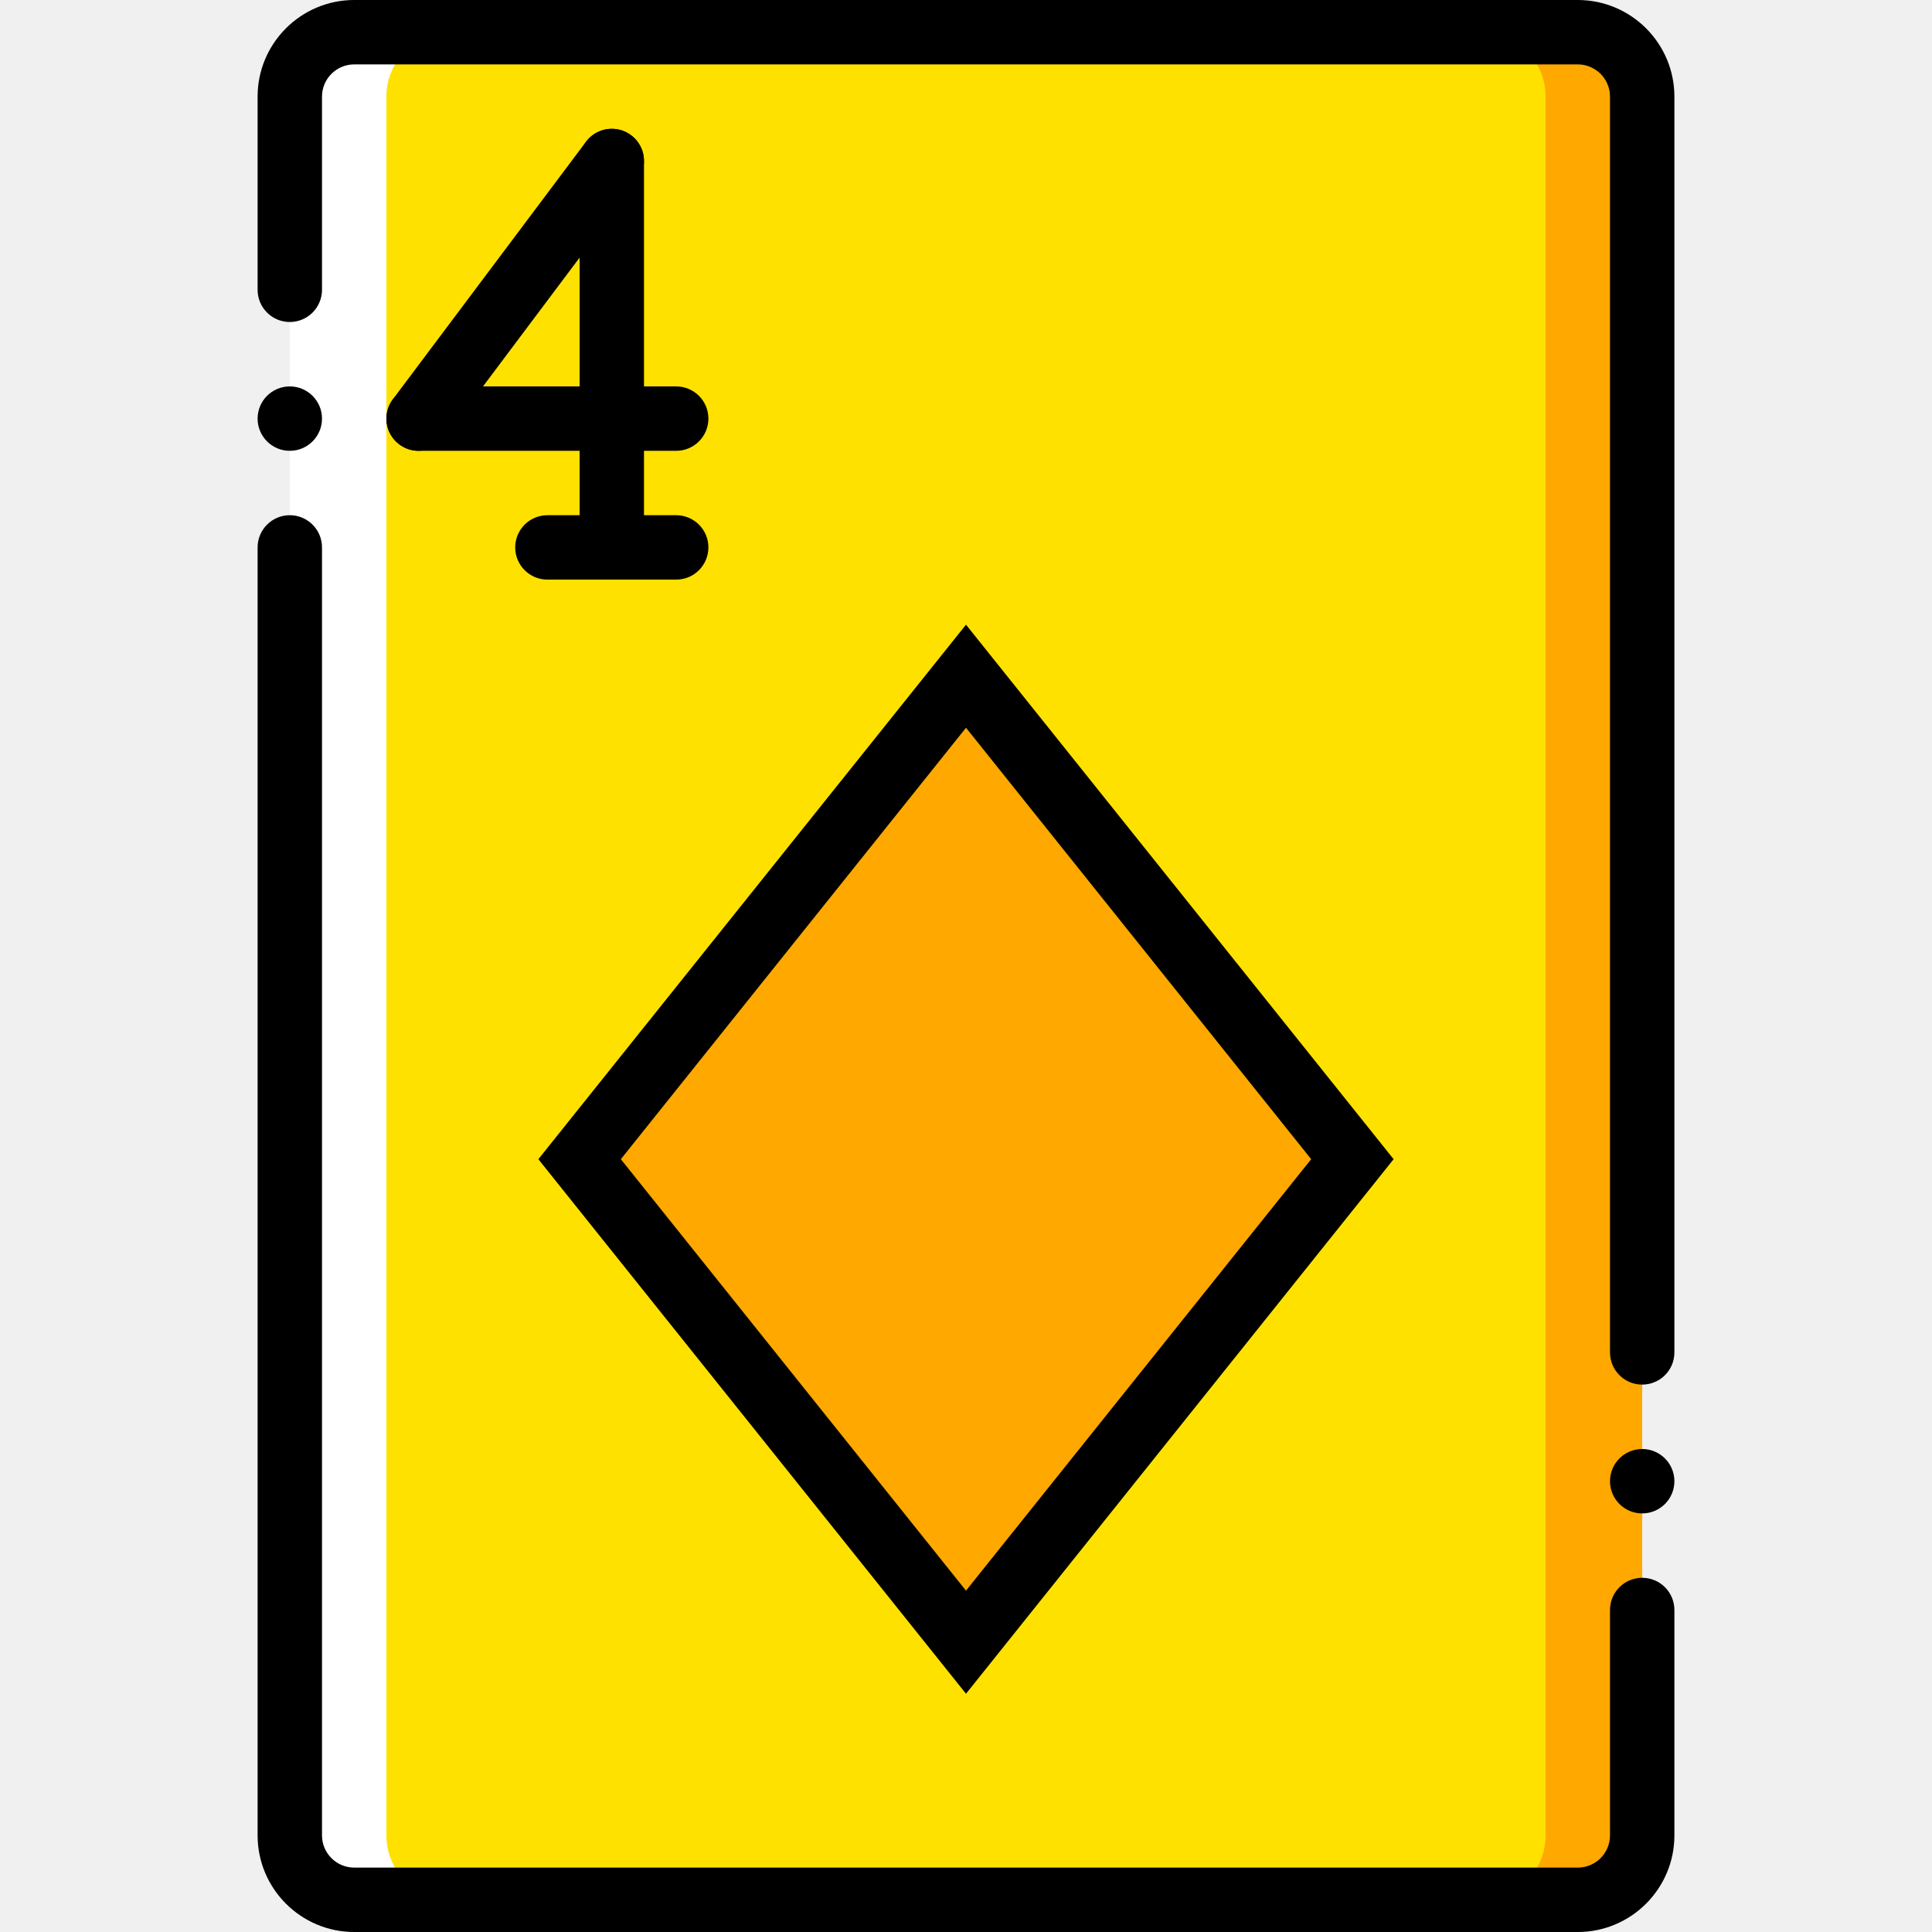
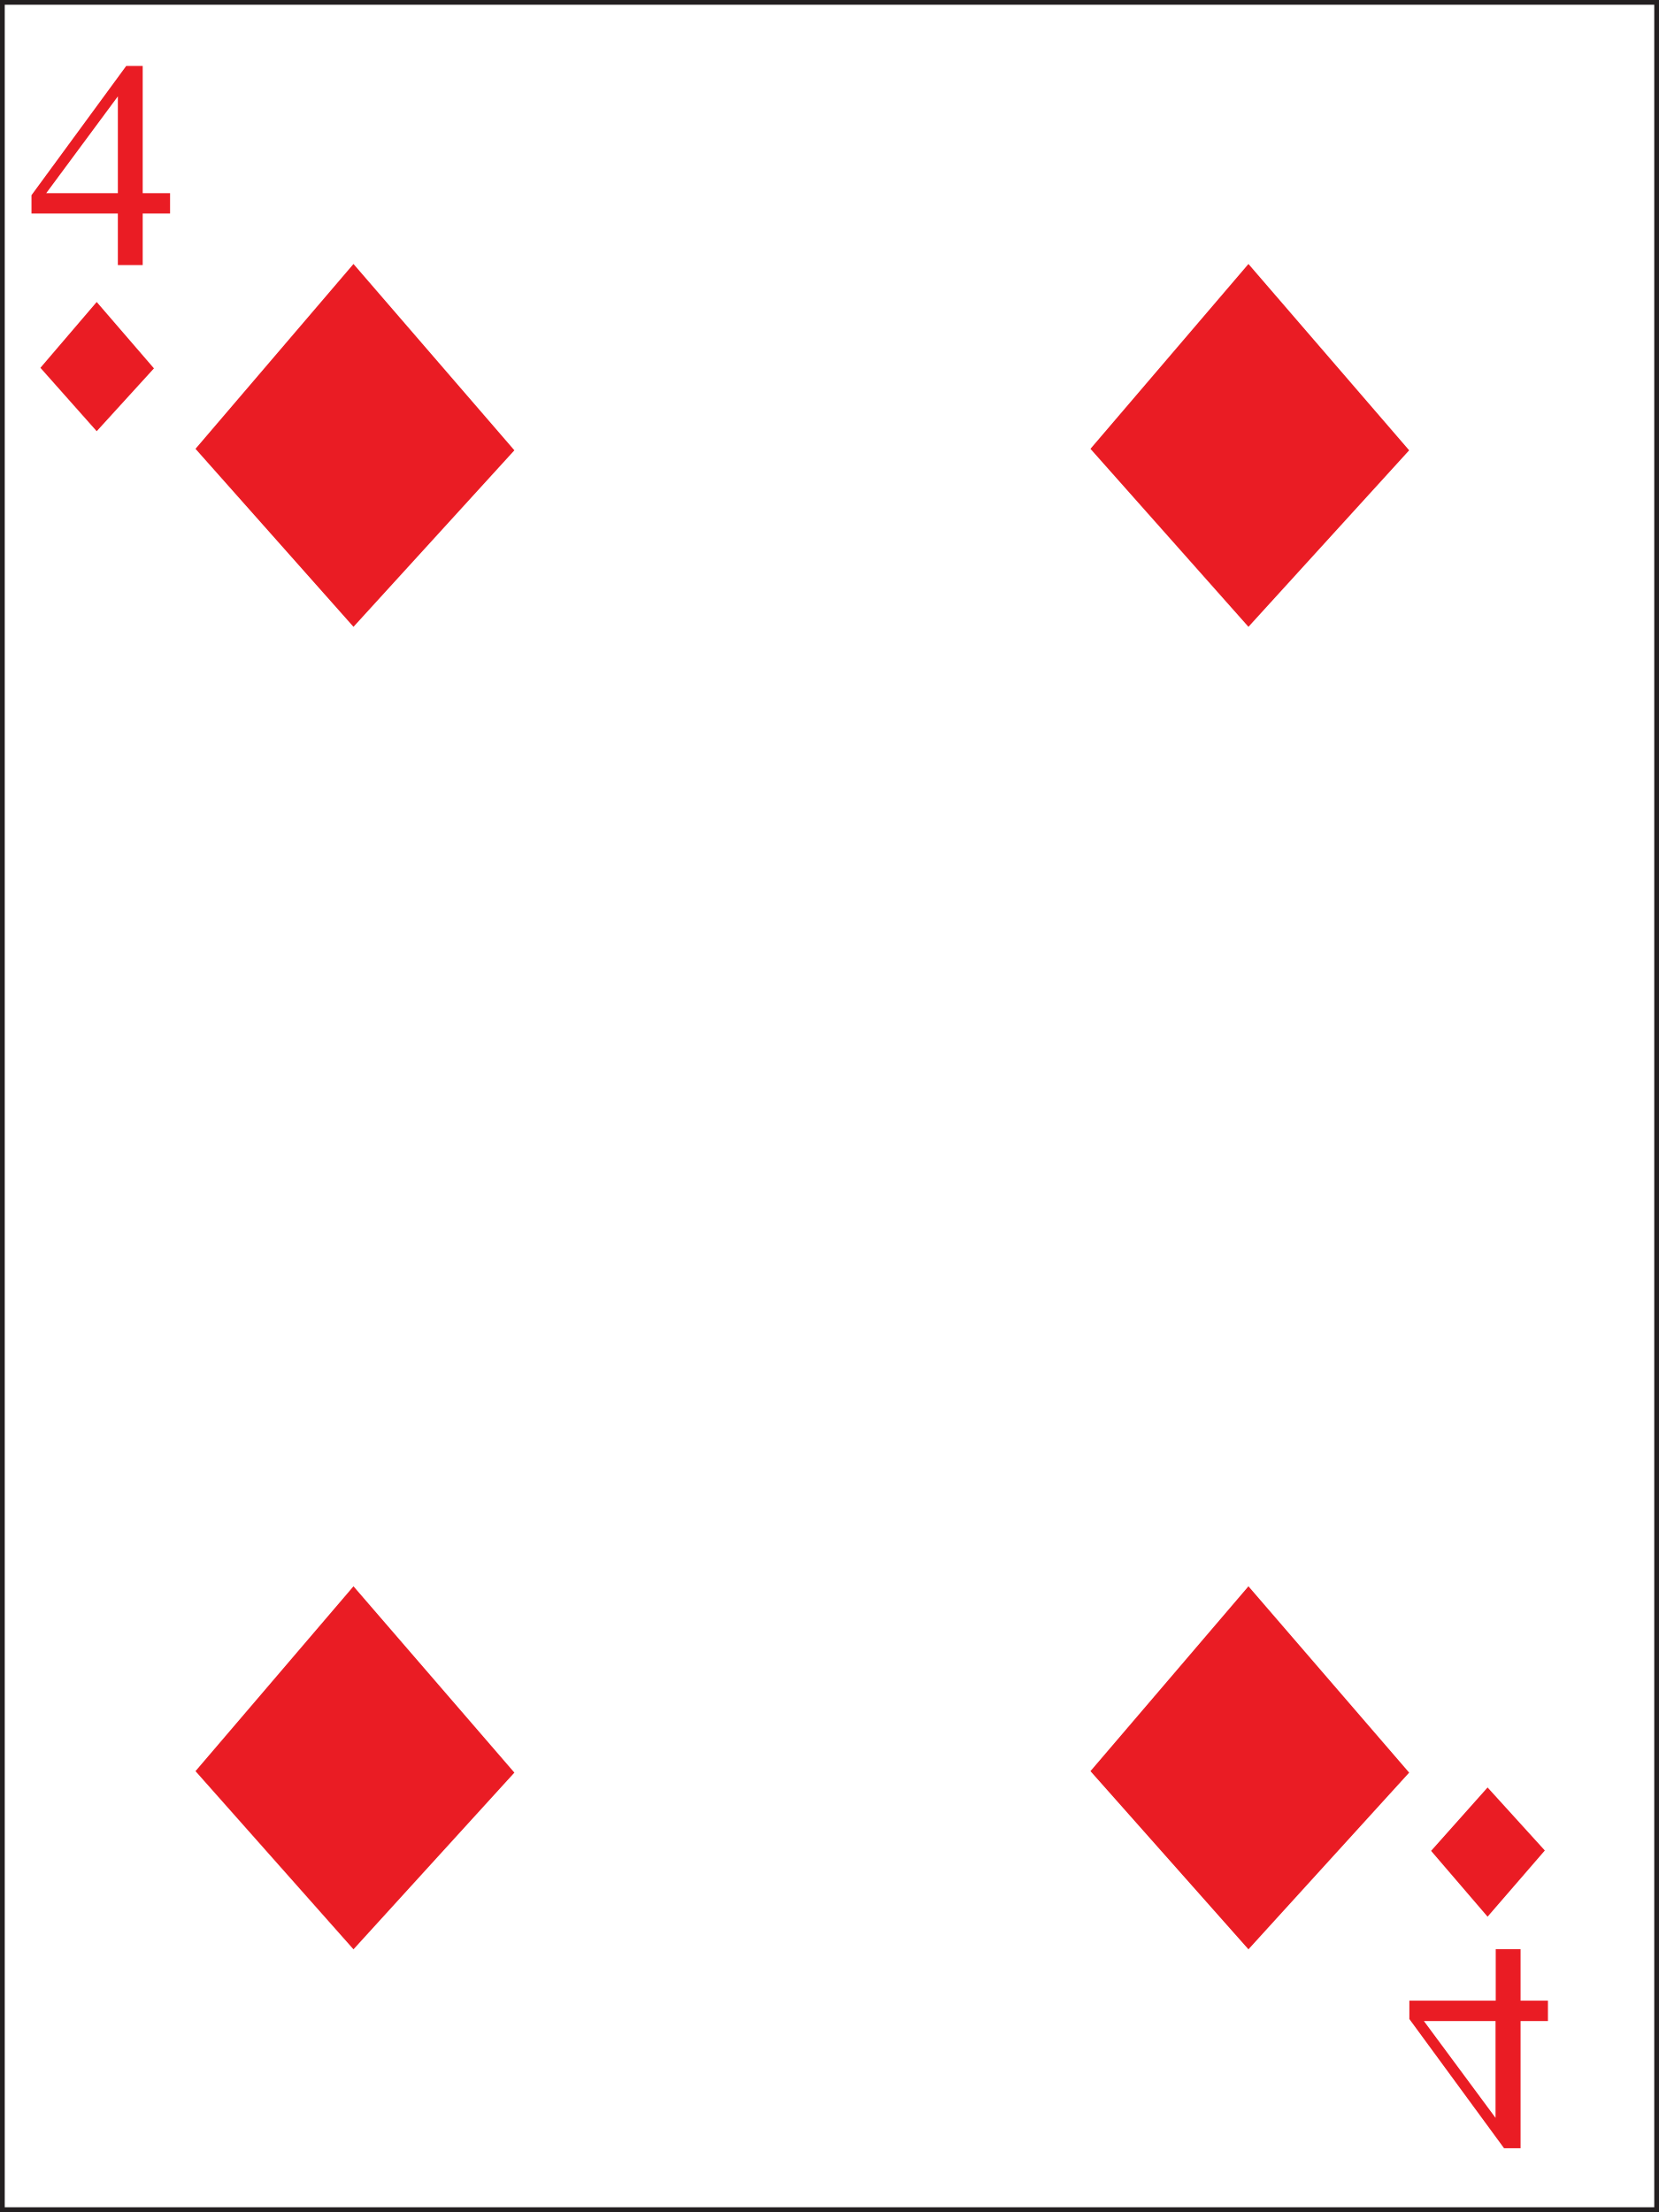
- <svg xmlns="http://www.w3.org/2000/svg" height="800px" width="800px" version="1.1" id="Layer_1" viewBox="0 0 503.754 503.754" xml:space="preserve">
-   <g transform="translate(0 1)">
-     <path style="fill:#FFA800;" d="M411.399,7.399H260.273c-9.277,0-16.792,7.514-16.792,16.792v453.378   c0,9.277,7.514,16.792,16.792,16.792h151.126c9.277,0,16.792-7.514,16.792-16.792V24.191   C428.191,14.914,420.676,7.399,411.399,7.399" />
-     <path style="fill:#FFFFFF;" d="M243.481,7.399H92.355c-9.277,0-16.792,7.514-16.792,16.792v453.378   c0,9.277,7.514,16.792,16.792,16.792h151.126c9.277,0,16.792-7.514,16.792-16.792V24.191   C260.273,14.914,252.758,7.399,243.481,7.399" />
-     <path style="fill:#FFE100;" d="M386.211,7.399H117.543c-9.277,0-16.792,7.514-16.792,16.792v453.378   c0,9.277,7.514,16.792,16.792,16.792h268.669c9.277,0,16.792-7.514,16.792-16.792V24.191   C403.003,14.914,395.489,7.399,386.211,7.399" />
-     <polygon style="fill:#FFA800;" points="251.877,175.317 151.126,301.256 251.877,427.194 352.628,301.256  " />
-     <path d="M428.191,360.024c-4.641,0-8.396-3.755-8.396-8.396V24.188c0-4.628-3.763-8.396-8.396-8.396H92.355   c-4.628,0-8.396,3.767-8.396,8.396v50.375c0,4.637-3.759,8.396-8.396,8.396c-4.637,0-8.396-3.759-8.396-8.396V24.188   C67.167,10.298,78.466-1,92.355-1h319.044c13.889,0,25.188,11.298,25.188,25.188v327.44   C436.587,356.268,432.831,360.024,428.191,360.024z" />
-     <path d="M411.399,502.754H92.355c-13.889,0-25.188-11.298-25.188-25.188V141.734c0-4.637,3.759-8.396,8.396-8.396   c4.637,0,8.396,3.759,8.396,8.396v335.832c0,4.632,3.767,8.396,8.396,8.396h319.044c4.633,0,8.396-3.763,8.396-8.396v-58.771   c0-4.641,3.755-8.396,8.396-8.396s8.396,3.755,8.396,8.396v58.771C436.587,491.455,425.288,502.754,411.399,502.754z" />
-     <path d="M83.959,108.15c0,4.635-3.761,8.396-8.396,8.396c-4.635,0-8.396-3.761-8.396-8.396s3.761-8.396,8.396-8.396   C80.198,99.754,83.959,103.515,83.959,108.15" />
-     <path d="M436.587,385.215c0,4.635-3.761,8.396-8.396,8.396s-8.396-3.761-8.396-8.396s3.761-8.396,8.396-8.396   S436.587,380.58,436.587,385.215" />
-     <path d="M251.877,440.629L140.373,301.252L251.877,161.88l111.5,139.373L251.877,440.629z M161.879,301.252l89.998,112.5   l90.002-112.5l-90.002-112.496L161.879,301.252z" />
-     <path d="M109.138,116.547c-1.751,0-3.517-0.545-5.03-1.681c-3.71-2.78-4.46-8.043-1.677-11.753l50.375-67.167   c2.779-3.702,8.035-4.464,11.753-1.677c3.71,2.779,4.46,8.043,1.677,11.753l-50.375,67.167   C114.214,115.386,111.692,116.547,109.138,116.547z" />
-     <path d="M159.522,150.13c-4.637,0-8.396-3.759-8.396-8.396V40.984c0-4.637,3.759-8.396,8.396-8.396s8.396,3.759,8.396,8.396   v100.751C167.918,146.371,164.159,150.13,159.522,150.13z" />
-     <path d="M176.314,116.547h-67.167c-4.637,0-8.396-3.759-8.396-8.396c0-4.637,3.759-8.396,8.396-8.396h67.167   c4.637,0,8.396,3.759,8.396,8.396C184.71,112.787,180.95,116.547,176.314,116.547z" />
-     <path d="M176.314,150.13H142.73c-4.637,0-8.396-3.759-8.396-8.396s3.759-8.396,8.396-8.396h33.584c4.637,0,8.396,3.759,8.396,8.396   S180.95,150.13,176.314,150.13z" />
-   </g>
+ <svg xmlns="http://www.w3.org/2000/svg" height="800" width="600" version="1.1" id="Layer_1" viewBox="0 0 377.815 503.754" xml:space="preserve">
+   <defs id="defs158529" />
+   <rect x="0.54" y="0.54" class="st0" width="376.735" height="502.674" id="rect14149" style="fill:#ffffff;stroke:#231f20;stroke-width:1.08;stroke-miterlimit:10" />
+   <polygon class="st20" points="351.96,66.92 343.67,56.87 335.53,66.84 343.67,76.44 " id="polygon15379" style="fill:#ea1c24" transform="matrix(4.420221,0,0,4.222377,-1438.596,-180.0088)" />
+   <polygon class="st20" points="398.06,66.92 389.78,56.87 381.64,66.84 389.78,76.44 " id="polygon15381" style="fill:#ea1c24" transform="matrix(4.420221,0,0,4.222377,-1438.596,-180.0088)" />
+   <polygon class="st20" points="351.96,138.24 343.67,128.19 335.53,138.16 343.67,147.77 " id="polygon15383" style="fill:#ea1c24" transform="matrix(4.420221,0,0,4.222377,-1438.596,-180.0088)" />
+   <polygon class="st20" points="398.06,138.24 389.78,128.19 381.64,138.16 389.78,147.77 " id="polygon15385" style="fill:#ea1c24" transform="matrix(4.420221,0,0,4.222377,-1438.596,-180.0088)" />
+   <polygon class="st20" points="333.39,62.5 330.44,58.92 327.54,62.47 330.44,65.89 " id="polygon15989" style="fill:#ea1c24" transform="matrix(4.420221,0,0,4.222377,-1438.596,-180.0088)" />
+   <polygon class="st20" points="399.19,142.46 399.2,142.46 399.19,142.46 402.1,139.04 405.05,142.44 402.1,146.01 " id="polygon15991" style="fill:#ea1c24" transform="matrix(4.420221,0,0,4.222377,-1438.596,-180.0088)" />
+   <path class="st20" d="m 38.731,43.988 v 4.645 H 32.498 V 60.371 H 26.84 V 48.633 H 7.17 V 44.453 L 28.741,15.023 h 3.757 v 28.965 z m -11.89,0 V 21.947 L 10.53,43.988 Z" id="path16023" style="fill:#ea1c24;stroke-width:4.32" />
+   <path class="st20" d="m 346.29,460.272 v 28.965 h -3.757 l -21.571,-29.43 v -4.18 h 19.67 v -11.738 h 5.658 v 11.738 h 6.233 v 4.645 z m -22.013,0 16.311,22.041 v -22.041 z" id="path16025" style="fill:#ea1c24;stroke-width:4.32" />
</svg>
